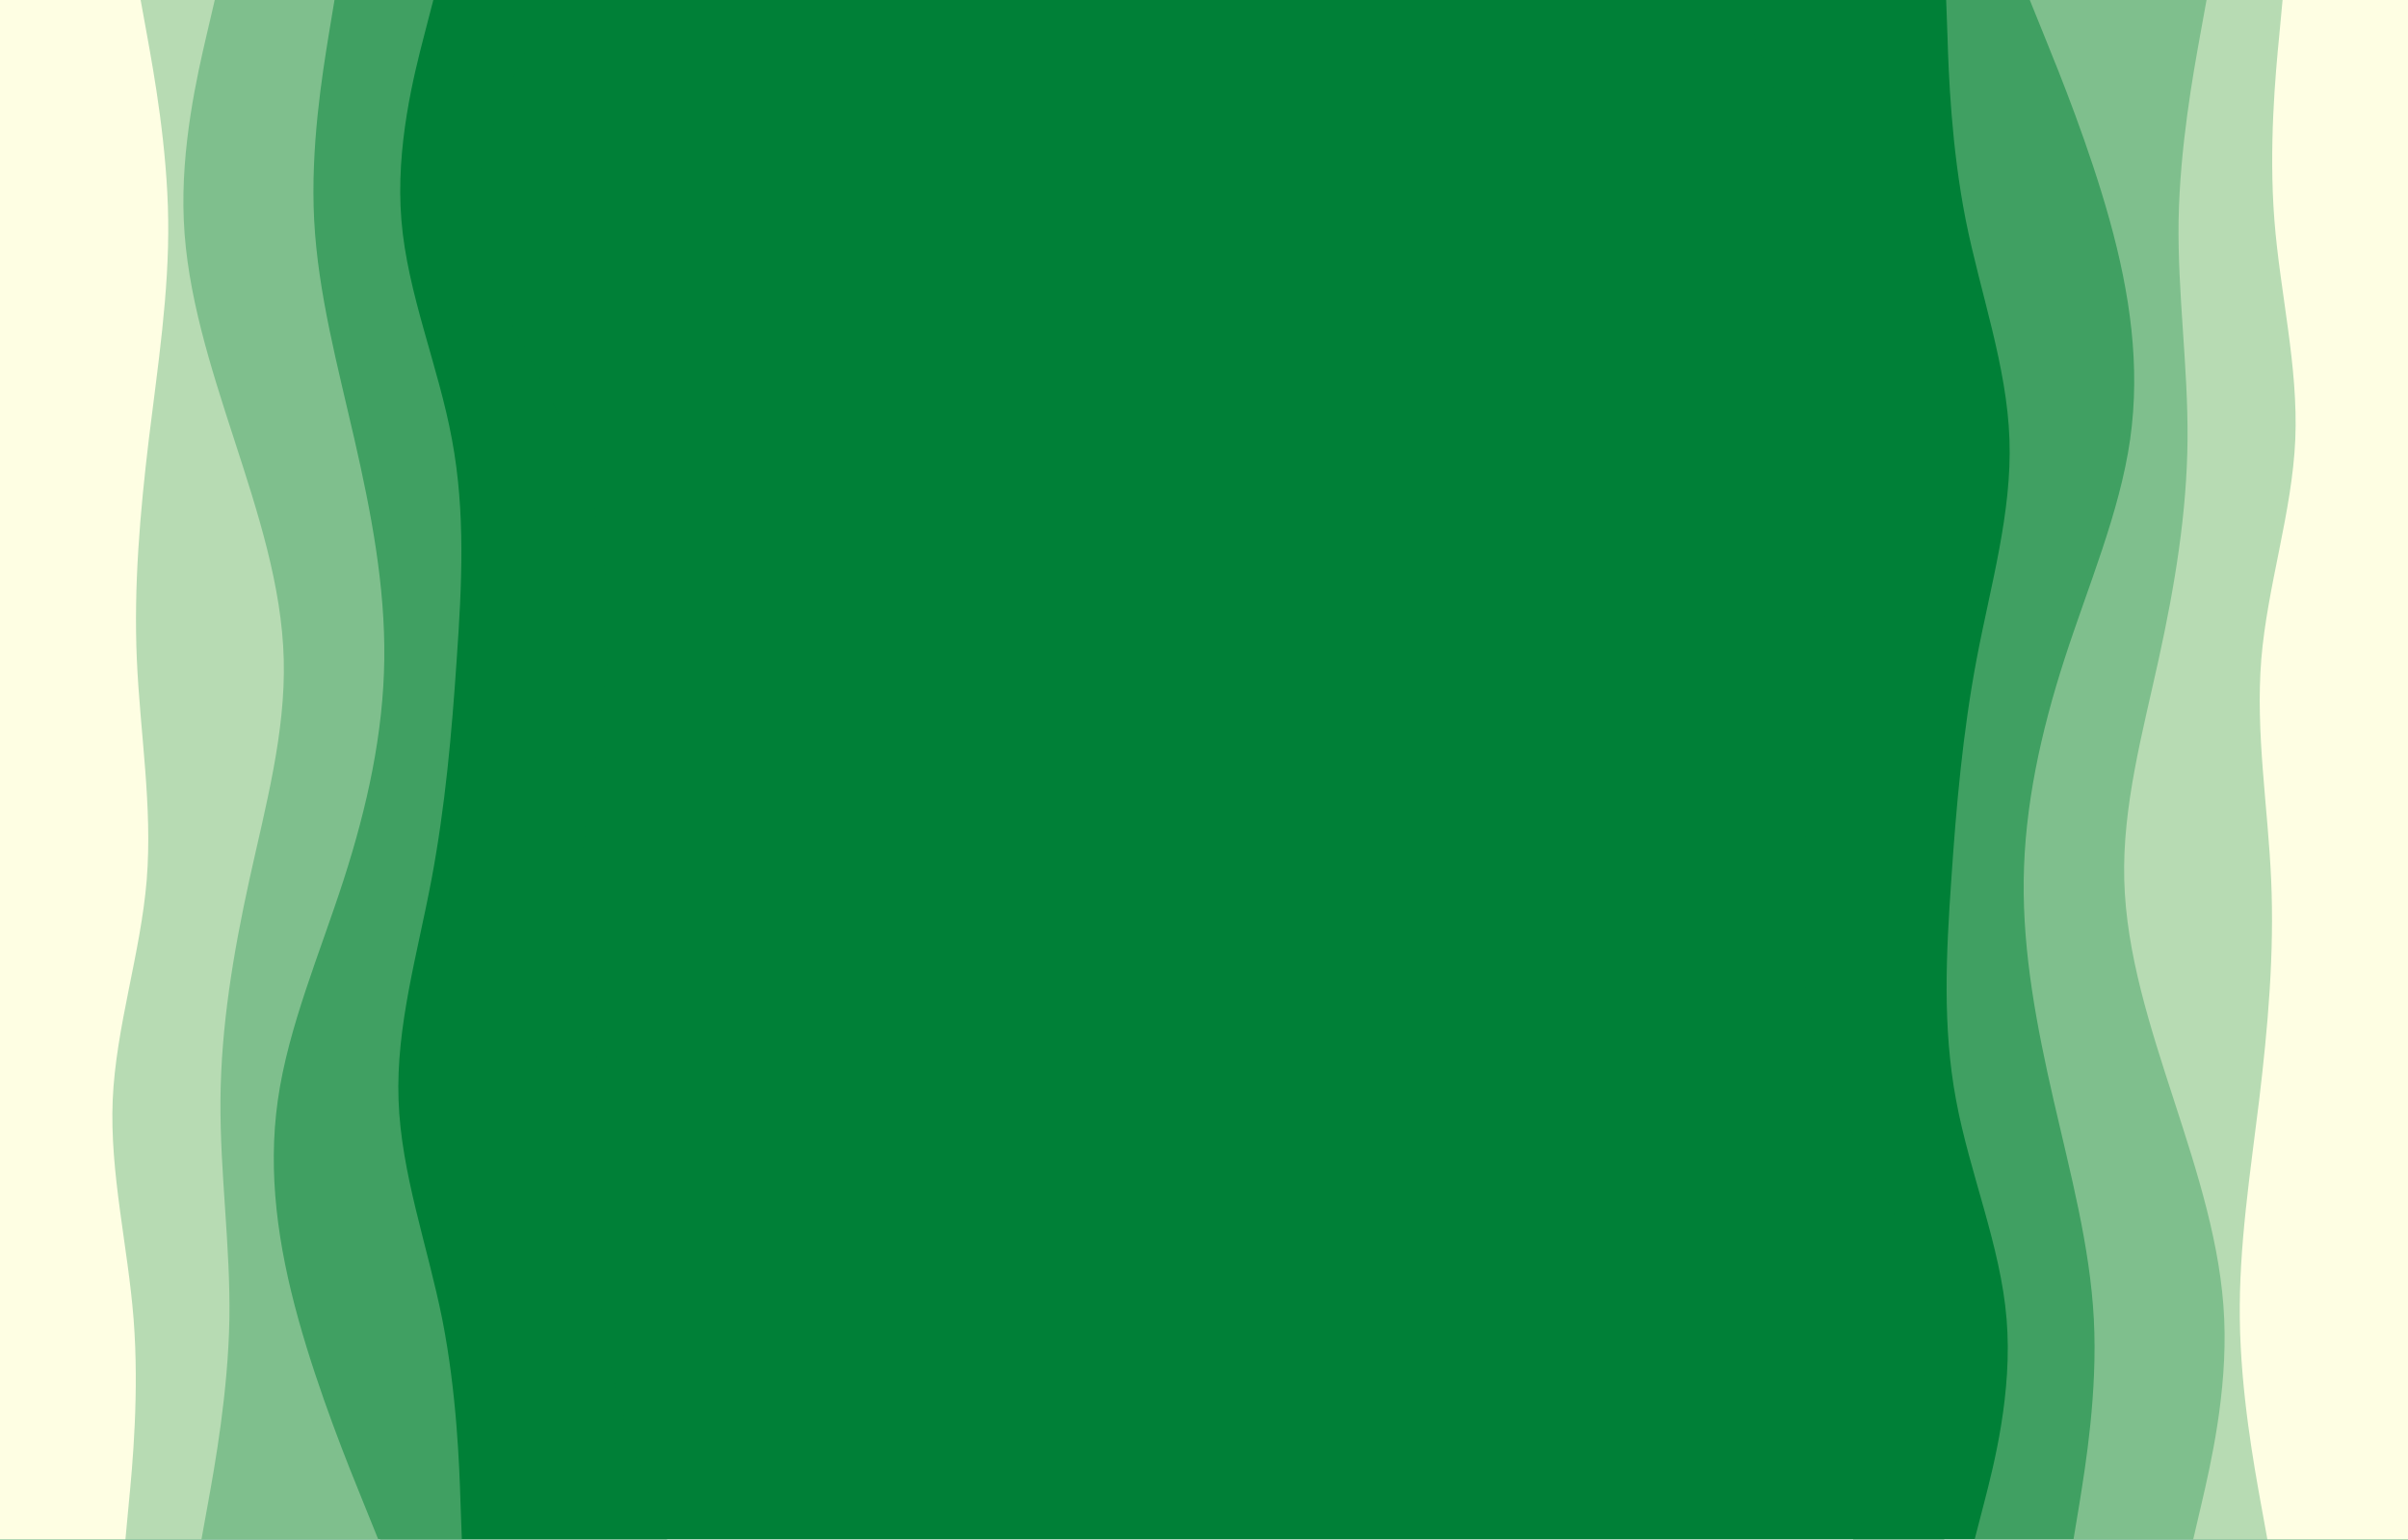
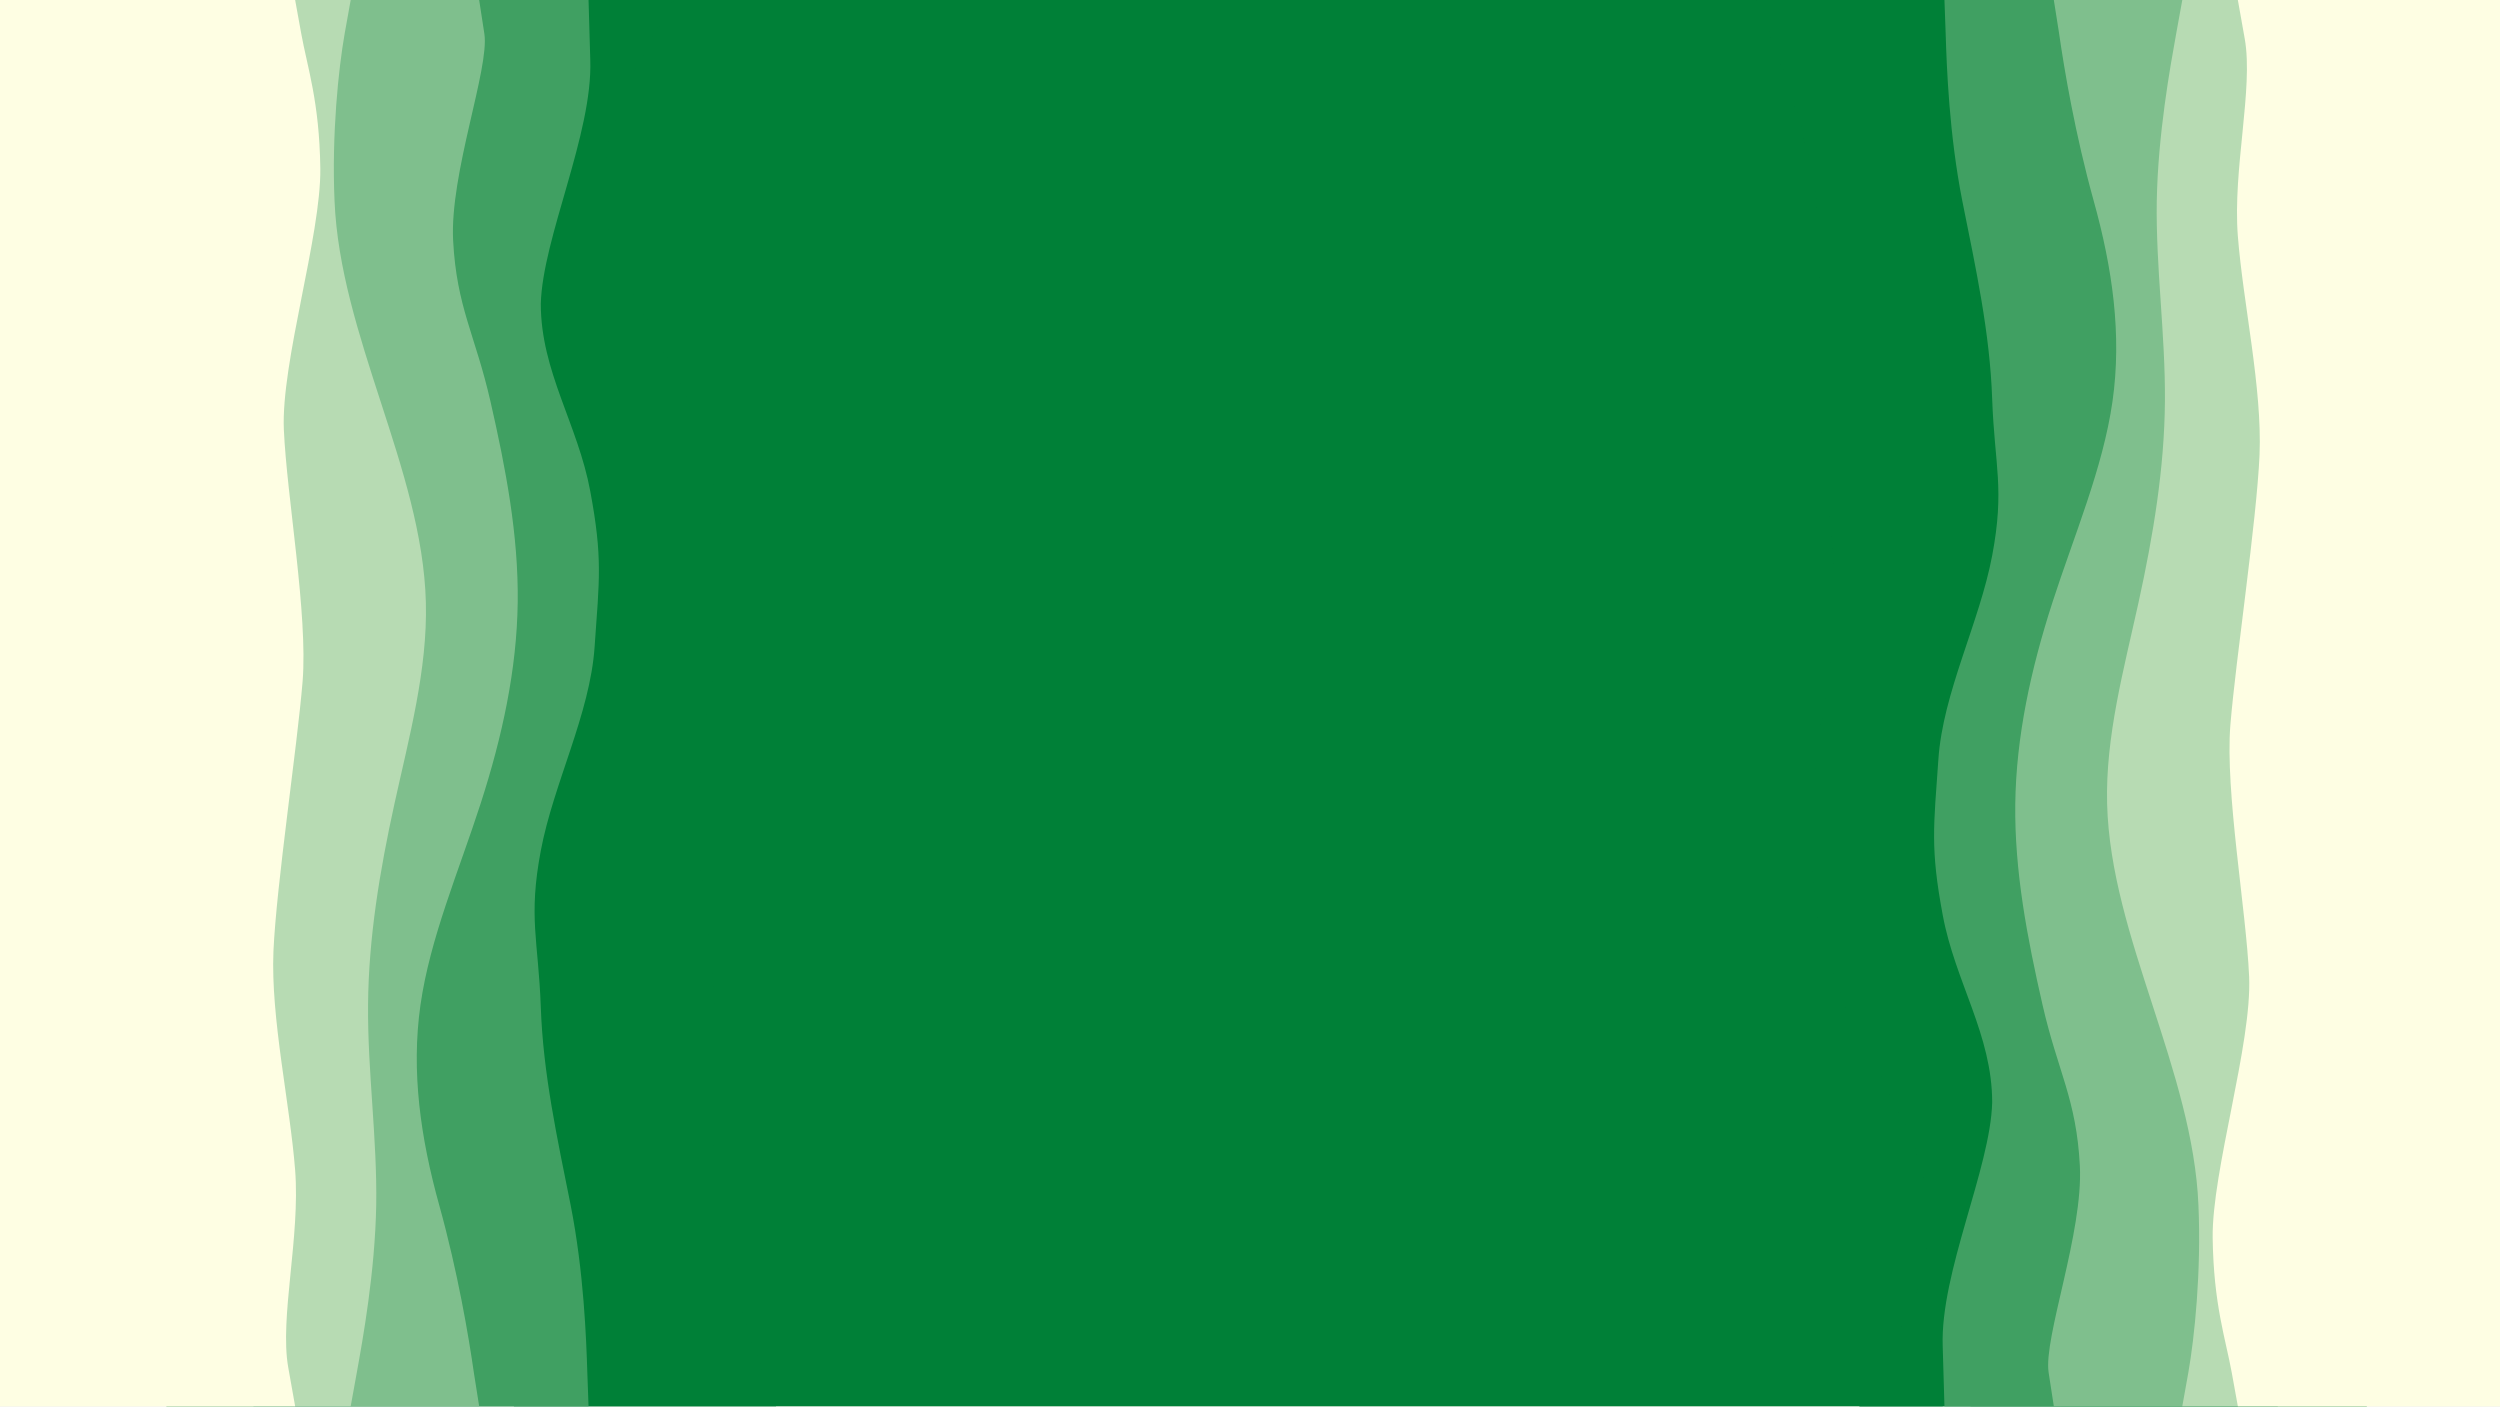
- <svg xmlns="http://www.w3.org/2000/svg" width="1267" height="810" viewBox="0 0 1267 810" fill="none">
-   <rect x="200" y="810" width="810" height="823" transform="rotate(-90 200 810)" fill="#008037" />
-   <g clip-path="url(#clip0_285_1403)">
-     <path d="M975 810L985.8 790.7C996.7 771.3 1018.3 732.7 1015 694.2C1011.7 655.7 983.3 617.3 966.7 578.8C950 540.3 945 501.7 947.5 463C950 424.3 960 385.7 960.8 347C961.7 308.3 953.3 269.7 951.7 231.2C950 192.7 955 154.3 950.2 115.8C945.3 77.3 930.7 38.7 923.3 19.3L916 0H1267V19.3C1267 38.7 1267 77.3 1267 115.8C1267 154.3 1267 192.7 1267 231.2C1267 269.7 1267 308.3 1267 347C1267 385.7 1267 424.3 1267 463C1267 501.7 1267 540.3 1267 578.8C1267 617.3 1267 655.7 1267 694.2C1267 732.7 1267 771.3 1267 790.7V810H975Z" fill="#008037" />
-     <path d="M1039 810L1044 790.7C1049 771.3 1059 732.7 1055.8 694.2C1052.7 655.7 1036.3 617.3 1029.2 578.8C1022 540.3 1024 501.7 1026.7 463C1029.3 424.3 1032.7 385.7 1040 347C1047.3 308.3 1058.7 269.7 1057.3 231.2C1056 192.7 1042 154.3 1034.3 115.8C1026.7 77.3 1025.3 38.7 1024.7 19.3L1024 0H1267V19.3C1267 38.7 1267 77.3 1267 115.8C1267 154.3 1267 192.7 1267 231.2C1267 269.7 1267 308.3 1267 347C1267 385.7 1267 424.3 1267 463C1267 501.7 1267 540.3 1267 578.8C1267 617.3 1267 655.7 1267 694.2C1267 732.7 1267 771.3 1267 790.7V810H1039Z" fill="#40A062" />
-     <path d="M1091 810L1094.2 790.7C1097.3 771.3 1103.7 732.7 1101.7 694.2C1099.7 655.7 1089.3 617.3 1080.5 578.8C1071.7 540.3 1064.3 501.7 1064.8 463C1065.3 424.3 1073.7 385.7 1086.2 347C1098.7 308.3 1115.3 269.7 1120.8 231.2C1126.3 192.7 1120.7 154.3 1110 115.8C1099.3 77.3 1083.7 38.7 1075.8 19.3L1068 0H1267V19.3C1267 38.7 1267 77.3 1267 115.8C1267 154.3 1267 192.7 1267 231.2C1267 269.7 1267 308.3 1267 347C1267 385.7 1267 424.3 1267 463C1267 501.7 1267 540.3 1267 578.8C1267 617.3 1267 655.7 1267 694.2C1267 732.7 1267 771.3 1267 790.7V810H1091Z" fill="#7FBF8D" />
-     <path d="M1154 810L1158.5 790.7C1163 771.3 1172 732.7 1170.3 694.2C1168.7 655.7 1156.3 617.3 1143.8 578.8C1131.3 540.3 1118.7 501.7 1117.7 463C1116.7 424.3 1127.3 385.7 1135.8 347C1144.3 308.3 1150.7 269.7 1151 231.2C1151.3 192.7 1145.7 154.3 1146.3 115.8C1147 77.3 1154 38.7 1157.5 19.3L1161 0H1267V19.3C1267 38.7 1267 77.3 1267 115.8C1267 154.3 1267 192.7 1267 231.2C1267 269.7 1267 308.3 1267 347C1267 385.7 1267 424.3 1267 463C1267 501.7 1267 540.3 1267 578.8C1267 617.3 1267 655.7 1267 694.2C1267 732.7 1267 771.3 1267 790.7V810H1154Z" fill="#B7DBB3" />
-     <path d="M1193 810L1189.5 790.7C1186 771.3 1179 732.7 1178.5 694.2C1178 655.7 1184 617.3 1188.7 578.8C1193.3 540.3 1196.7 501.7 1195 463C1193.3 424.3 1186.7 385.7 1189.8 347C1193 308.3 1206 269.7 1207.7 231.2C1209.3 192.7 1199.7 154.3 1196.7 115.8C1193.7 77.3 1197.3 38.7 1199.2 19.3L1201 0H1267V19.3C1267 38.7 1267 77.3 1267 115.8C1267 154.3 1267 192.7 1267 231.2C1267 269.7 1267 308.3 1267 347C1267 385.7 1267 424.3 1267 463C1267 501.7 1267 540.3 1267 578.8C1267 617.3 1267 655.7 1267 694.2C1267 732.7 1267 771.3 1267 790.7V810H1193Z" fill="#FEFEE3" />
+ <svg xmlns="http://www.w3.org/2000/svg" width="1440" height="810" viewBox="0 0 1440 810" fill="none">
+   <g clip-path="url(#clip0_285_1354)">
+     <rect width="1440" height="810" fill="#FEFEE3" />
+     <rect x="296" y="810" width="810" height="823" transform="rotate(-90 296 810)" fill="#008037" />
+     <g clip-path="url(#clip1_285_1354)">
+       <path d="M1071 810L1081.8 790.7C1092.7 771.3 1114.3 732.7 1111 694.2C1107.7 655.7 1079.3 617.3 1062.7 578.8C1046 540.3 1041 501.7 1043.5 463C1046 424.3 1056 385.7 1056.8 347C1057.7 308.3 1049.3 269.7 1047.7 231.2C1046 192.7 1051 154.3 1046.2 115.8C1041.3 77.3 1026.7 38.7 1019.3 19.3L1012 0H1363V19.3C1363 38.7 1363 77.3 1363 115.8C1363 154.3 1363 192.7 1363 231.2C1363 269.7 1363 308.3 1363 347C1363 385.7 1363 424.3 1363 463C1363 501.7 1363 540.3 1363 578.8C1363 617.3 1363 655.7 1363 694.2C1363 732.7 1363 771.3 1363 790.7V810H1071Z" fill="#008037" />
+       <path d="M1135 810L1140 790.7C1145 771.3 1155 732.7 1151.8 694.2C1148.7 655.7 1132.3 617.3 1125.2 578.8C1118 540.3 1120 501.7 1122.7 463C1125.3 424.3 1128.7 385.7 1136 347C1143.3 308.3 1154.7 269.7 1153.3 231.2C1152 192.7 1138 154.3 1130.3 115.8C1122.7 77.3 1121.3 38.7 1120.7 19.3L1120 0H1363V19.3C1363 38.7 1363 77.3 1363 115.8C1363 154.3 1363 192.7 1363 231.2C1363 269.7 1363 308.3 1363 347C1363 385.7 1363 424.3 1363 463C1363 501.7 1363 540.3 1363 578.8C1363 617.3 1363 655.7 1363 694.2C1363 732.7 1363 771.3 1363 790.7V810H1135Z" fill="#40A062" />
+       <path d="M1187 810L1190.2 790.7C1193.3 771.3 1199.7 732.7 1197.7 694.2C1195.7 655.7 1185.3 617.3 1176.5 578.8C1167.7 540.3 1160.3 501.7 1160.8 463C1161.3 424.3 1169.7 385.7 1182.2 347C1194.7 308.3 1211.3 269.7 1216.8 231.2C1222.3 192.7 1216.7 154.3 1206 115.8C1195.3 77.3 1179.7 38.7 1171.8 19.3L1164 0H1363V19.3C1363 38.7 1363 77.3 1363 115.8C1363 154.3 1363 192.7 1363 231.2C1363 269.7 1363 308.3 1363 347C1363 385.7 1363 424.3 1363 463C1363 501.7 1363 540.3 1363 578.8C1363 617.3 1363 655.7 1363 694.2C1363 732.7 1363 771.3 1363 790.7V810H1187Z" fill="#7FBF8D" />
+       <path d="M1250 810L1254.5 790.7C1259 771.3 1268 732.7 1266.3 694.2C1264.7 655.7 1252.3 617.3 1239.8 578.8C1227.3 540.3 1214.7 501.7 1213.7 463C1212.7 424.3 1223.3 385.7 1231.8 347C1240.3 308.3 1246.7 269.7 1247 231.2C1247.3 192.7 1241.7 154.3 1242.3 115.8C1243 77.3 1250 38.7 1253.5 19.3L1257 0H1363V19.3C1363 38.7 1363 77.3 1363 115.8C1363 154.3 1363 192.7 1363 231.2C1363 269.7 1363 308.3 1363 347C1363 385.7 1363 424.3 1363 463C1363 501.7 1363 540.3 1363 578.8C1363 617.3 1363 655.7 1363 694.2C1363 732.7 1363 771.3 1363 790.7V810H1250Z" fill="#B7DBB3" />
+       <path d="M1289 810L1285.5 790.7C1282 771.3 1275 732.7 1274.5 694.2C1274 655.7 1280 617.3 1284.7 578.8C1289.3 540.3 1292.7 501.7 1291 463C1289.3 424.3 1282.7 385.7 1285.8 347C1289 308.3 1302 269.7 1303.7 231.2C1305.3 192.7 1295.7 154.3 1292.7 115.8C1289.7 77.3 1293.3 38.7 1295.2 19.3L1297 0H1363V19.3C1363 38.7 1363 77.3 1363 115.8C1363 154.3 1363 192.7 1363 231.2C1363 269.7 1363 308.3 1363 347C1363 385.7 1363 424.3 1363 463C1363 501.7 1363 540.3 1363 578.8C1363 617.3 1363 655.7 1363 694.2C1363 732.7 1363 771.3 1363 790.7V810H1289Z" fill="#FEFEE3" />
+     </g>
+     <path d="M1071 810L1081.8 790.7C1092.7 771.3 1114.3 732.7 1111 694.2C1107.7 655.7 1079.3 617.3 1062.7 578.8C1046 540.3 1041 501.7 1043.5 463C1046 424.3 1056 385.7 1056.8 347C1057.7 308.3 1049.3 269.7 1047.7 231.2C1046 192.7 1051 154.3 1046.2 115.8C1041.3 77.3 1026.7 38.7 1019.3 19.3L1012 0H1363V19.3C1363 38.7 1363 77.3 1363 115.8C1363 154.3 1363 192.7 1363 231.2C1363 269.7 1363 308.3 1363 347C1363 385.7 1363 424.3 1363 463C1363 501.7 1363 540.3 1363 578.8C1363 617.3 1363 655.7 1363 694.2C1363 732.7 1363 771.3 1363 790.7V810H1071Z" fill="#008037" />
+     <path d="M1120 810L1119 775.5C1117.5 733 1146.5 673 1147.5 635C1147.5 596 1126.1 565.5 1119 527C1111.8 488.5 1113.8 476.2 1116.5 437.5C1119.1 398.8 1140.2 358.7 1147.5 320C1154.8 281.3 1148.9 268.5 1147.5 230C1146.2 191.5 1138 154.3 1130.3 115.8C1122.7 77.3 1121.3 38.7 1120.7 19.3L1120 0H1363V19.3C1363 38.7 1363 77.3 1363 115.8C1363 154.3 1363 192.7 1363 231.2C1363 269.7 1363 308.3 1363 347C1363 385.7 1363 424.3 1363 463C1363 501.7 1363 540.3 1363 578.8C1363 617.3 1363 655.7 1363 694.2C1363 732.7 1363 771.3 1363 790.7V810H1120Z" fill="#40A062" />
+     <path d="M1183 810L1180 790.5C1177 770.5 1200 710 1198 671.5C1196 633 1185.3 617.3 1176.5 578.8C1167.7 540.3 1160.3 501.7 1160.8 463C1161.3 424.3 1169.7 385.7 1182.2 347C1194.7 308.3 1211.3 269.7 1216.8 231.2C1222.3 192.7 1216.7 154.3 1206 115.8C1195.3 77.3 1189 40 1186 19L1183 0H1363V19.3C1363 38.7 1363 77.3 1363 115.8C1363 154.3 1363 192.7 1363 231.2C1363 269.7 1363 308.3 1363 347C1363 385.7 1363 424.3 1363 463C1363 501.7 1363 540.3 1363 578.8C1363 617.3 1363 655.7 1363 694.2C1363 732.7 1363 771.3 1363 790.7V810H1183Z" fill="#7FBF8D" />
+     <path d="M1257 810L1260.5 790.5C1264 770.5 1268 732.7 1266.3 694.2C1264.7 655.7 1252.3 617.3 1239.8 578.8C1227.3 540.3 1214.7 501.7 1213.7 463C1212.7 424.3 1223.3 385.7 1231.8 347C1240.3 308.3 1246.7 269.7 1247 231.2C1247.3 192.7 1241.7 154.3 1242.3 115.8C1243 77.3 1250 38.7 1253.5 19.3L1257 0H1363V19.3C1363 38.7 1363 77.3 1363 115.8C1363 154.3 1363 192.7 1363 231.2C1363 269.7 1363 308.3 1363 347C1363 385.7 1363 424.3 1363 463C1363 501.7 1363 540.3 1363 578.8C1363 617.3 1363 655.7 1363 694.2C1363 732.7 1363 771.3 1363 790.7V810H1257Z" fill="#B7DBB3" />
+     <path d="M1289 810L1285.5 790.7C1282 771.3 1275 751.5 1274.5 713C1274 674.5 1297.2 601.2 1295.5 562.5C1297.2 601.2 1293.8 523.8 1295.5 562.5C1293.8 523.8 1281.6 456.2 1284.7 417.5C1287.9 378.8 1299.8 300.5 1301.5 262C1303.1 223.5 1292 174.5 1289 136C1286 97.5 1298 51 1293 22.5L1289 0H1363V19.3C1363 38.7 1363 77.3 1363 115.8C1363 154.3 1363 192.7 1363 231.2C1363 269.7 1363 308.3 1363 347C1363 385.7 1363 424.3 1363 463C1363 501.7 1363 540.3 1363 578.8C1363 617.3 1363 655.7 1363 694.2C1363 732.7 1363 771.3 1363 790.7V810H1289Z" fill="#FEFEE3" />
+     <path d="M388 0L377.2 19.3C366.3 38.7 344.7 77.3 348 115.8C351.3 154.3 379.7 192.7 396.3 231.2C413 269.7 418 308.3 415.5 347C413 385.7 403 424.3 402.2 463C401.3 501.7 409.7 540.3 411.3 578.8C413 617.3 408 655.7 412.8 694.2C417.7 732.7 432.3 771.3 439.7 790.7L447 810H96V790.7C96 771.3 96 732.7 96 694.2C96 655.7 96 617.3 96 578.8C96 540.3 96 501.7 96 463C96 424.3 96 385.7 96 347C96 308.3 96 269.7 96 231.2C96 192.7 96 154.3 96 115.8C96 77.3 96 38.7 96 19.3V0L388 0Z" fill="#008037" />
+     <path d="M339 0L340 34.5C341.5 77 312.5 137 311.5 175C311.5 214 332.9 244.5 340 283C347.2 321.5 345.2 333.8 342.5 372.5C339.9 411.2 318.8 451.3 311.5 490C304.2 528.7 310.1 541.5 311.5 580C312.8 618.5 321 655.7 328.7 694.2C336.3 732.7 337.7 771.3 338.3 790.7L339 810H96V790.7C96 771.3 96 732.7 96 694.2C96 655.7 96 617.3 96 578.8C96 540.3 96 501.7 96 463C96 424.3 96 385.7 96 347C96 308.3 96 269.7 96 231.2C96 192.7 96 154.3 96 115.8C96 77.3 96 38.7 96 19.3V0L339 0Z" fill="#40A062" />
+     <path d="M276 0L279 19.5C282 39.5 259 100 261 138.5C263 177 273.7 192.7 282.5 231.2C291.3 269.7 298.7 308.3 298.2 347C297.7 385.7 289.3 424.3 276.8 463C264.3 501.7 247.7 540.3 242.2 578.8C236.7 617.3 242.3 655.7 253 694.2C263.7 732.7 270 770 273 791L276 810H96V790.7C96 771.3 96 732.7 96 694.2C96 655.7 96 617.3 96 578.8C96 540.3 96 501.7 96 463C96 424.3 96 385.7 96 347C96 308.3 96 269.7 96 231.2C96 192.7 96 154.3 96 115.8C96 77.3 96 38.7 96 19.3V0L276 0Z" fill="#7FBF8D" />
+     <path d="M202 0L198.5 19.5C195 39.5 191 77.3 192.7 115.8C194.3 154.3 206.7 192.7 219.2 231.2C231.7 269.7 244.3 308.3 245.3 347C246.3 385.7 235.7 424.3 227.2 463C218.7 501.7 212.3 540.3 212 578.8C211.7 617.3 217.3 655.7 216.7 694.2C216 732.7 209 771.3 205.5 790.7L202 810H96V790.7C96 771.3 96 732.7 96 694.2C96 655.7 96 617.3 96 578.8C96 540.3 96 501.7 96 463C96 424.3 96 385.7 96 347C96 308.3 96 269.7 96 231.2C96 192.7 96 154.3 96 115.8C96 77.3 96 38.7 96 19.3V0L202 0Z" fill="#B7DBB3" />
+     <path d="M170 0L173.5 19.3C177 38.7 184 58.5 184.5 97C185 135.5 161.8 208.8 163.5 247.5C161.8 208.8 165.2 286.2 163.5 247.5C165.2 286.2 177.4 353.8 174.3 392.5C171.1 431.2 159.2 509.5 157.5 548C155.9 586.5 167 635.5 170 674C173 712.5 161 759 166 787.5L170 810H96V790.7C96 771.3 96 732.7 96 694.2C96 655.7 96 617.3 96 578.8C96 540.3 96 501.7 96 463C96 424.3 96 385.7 96 347C96 308.3 96 269.7 96 231.2C96 192.7 96 154.3 96 115.8C96 77.3 96 38.7 96 19.3V0L170 0Z" fill="#FEFEE3" />
+     <rect width="146" height="810" fill="#FEFEE3" />
+     <rect x="1312" width="128" height="810" fill="#FEFEE3" />
  </g>
-   <path d="M292 0L281.2 19.3C270.3 38.7 248.7 77.3 252 115.8C255.3 154.3 283.7 192.7 300.3 231.2C317 269.7 322 308.3 319.5 347C317 385.7 307 424.3 306.2 463C305.3 501.7 313.7 540.3 315.3 578.8C317 617.3 312 655.7 316.8 694.2C321.7 732.7 336.3 771.3 343.7 790.7L351 810H0L0 790.7C0 771.3 0 732.7 0 694.2C0 655.7 0 617.3 0 578.8C0 540.3 0 501.7 0 463C0 424.3 0 385.7 0 347C0 308.3 0 269.7 0 231.2C0 192.7 0 154.3 0 115.8C0 77.3 0 38.7 0 19.3L0 0L292 0Z" fill="#008037" />
-   <path d="M228 0L223 19.3C218 38.7 208 77.3 211.2 115.8C214.3 154.3 230.7 192.7 237.8 231.2C245 269.7 243 308.3 240.3 347C237.7 385.7 234.3 424.3 227 463C219.7 501.7 208.3 540.3 209.7 578.8C211 617.3 225 655.7 232.7 694.2C240.3 732.7 241.7 771.3 242.3 790.7L243 810H0L0 790.7C0 771.3 0 732.7 0 694.2C0 655.7 0 617.3 0 578.8C0 540.3 0 501.7 0 463C0 424.3 0 385.7 0 347C0 308.3 0 269.7 0 231.2C0 192.7 0 154.3 0 115.8C0 77.3 0 38.7 0 19.3L0 0L228 0Z" fill="#40A062" />
-   <path d="M176 0L172.8 19.3C169.7 38.7 163.3 77.3 165.3 115.8C167.3 154.3 177.7 192.7 186.5 231.2C195.3 269.7 202.7 308.3 202.2 347C201.7 385.7 193.3 424.3 180.8 463C168.3 501.7 151.7 540.3 146.2 578.8C140.7 617.3 146.3 655.7 157 694.2C167.7 732.7 183.3 771.3 191.2 790.7L199 810H0L0 790.7C0 771.3 0 732.7 0 694.2C0 655.7 0 617.3 0 578.8C0 540.3 0 501.7 0 463C0 424.3 0 385.7 0 347C0 308.3 0 269.7 0 231.2C0 192.7 0 154.3 0 115.8C0 77.3 0 38.7 0 19.3L0 0L176 0Z" fill="#7FBF8D" />
-   <path d="M113 0L108.5 19.3C104 38.7 95 77.3 96.7 115.8C98.3 154.3 110.7 192.7 123.2 231.2C135.7 269.7 148.3 308.3 149.3 347C150.3 385.7 139.7 424.3 131.2 463C122.7 501.7 116.3 540.3 116 578.8C115.7 617.3 121.3 655.7 120.7 694.2C120 732.7 113 771.3 109.5 790.7L106 810H0L0 790.7C0 771.3 0 732.7 0 694.2C0 655.7 0 617.3 0 578.8C0 540.3 0 501.7 0 463C0 424.3 0 385.7 0 347C0 308.3 0 269.7 0 231.2C0 192.7 0 154.3 0 115.8C0 77.3 0 38.7 0 19.3L0 0L113 0Z" fill="#B7DBB3" />
-   <path d="M74 0L77.5 19.3C81 38.7 88 77.3 88.5 115.8C89 154.3 83 192.7 78.3 231.2C73.7 269.7 70.3 308.3 72 347C73.7 385.7 80.3 424.3 77.2 463C74 501.7 61 540.3 59.3 578.8C57.7 617.3 67.3 655.7 70.3 694.2C73.3 732.7 69.7 771.3 67.8 790.7L66 810H0L0 790.7C0 771.3 0 732.7 0 694.2C0 655.7 0 617.3 0 578.8C0 540.3 0 501.7 0 463C0 424.3 0 385.7 0 347C0 308.3 0 269.7 0 231.2C0 192.7 0 154.3 0 115.8C0 77.3 0 38.7 0 19.3L0 0L74 0Z" fill="#FEFEE3" />
  <defs>
-     <clipPath id="clip0_285_1403">
-       <rect width="351" height="810" fill="white" transform="matrix(-1 0 0 -1 1267 810)" />
+     <clipPath id="clip0_285_1354">
+       <rect width="1440" height="810" fill="white" />
+     </clipPath>
+     <clipPath id="clip1_285_1354">
+       <rect width="351" height="810" fill="white" transform="matrix(-1 0 0 -1 1363 810)" />
    </clipPath>
  </defs>
</svg>
